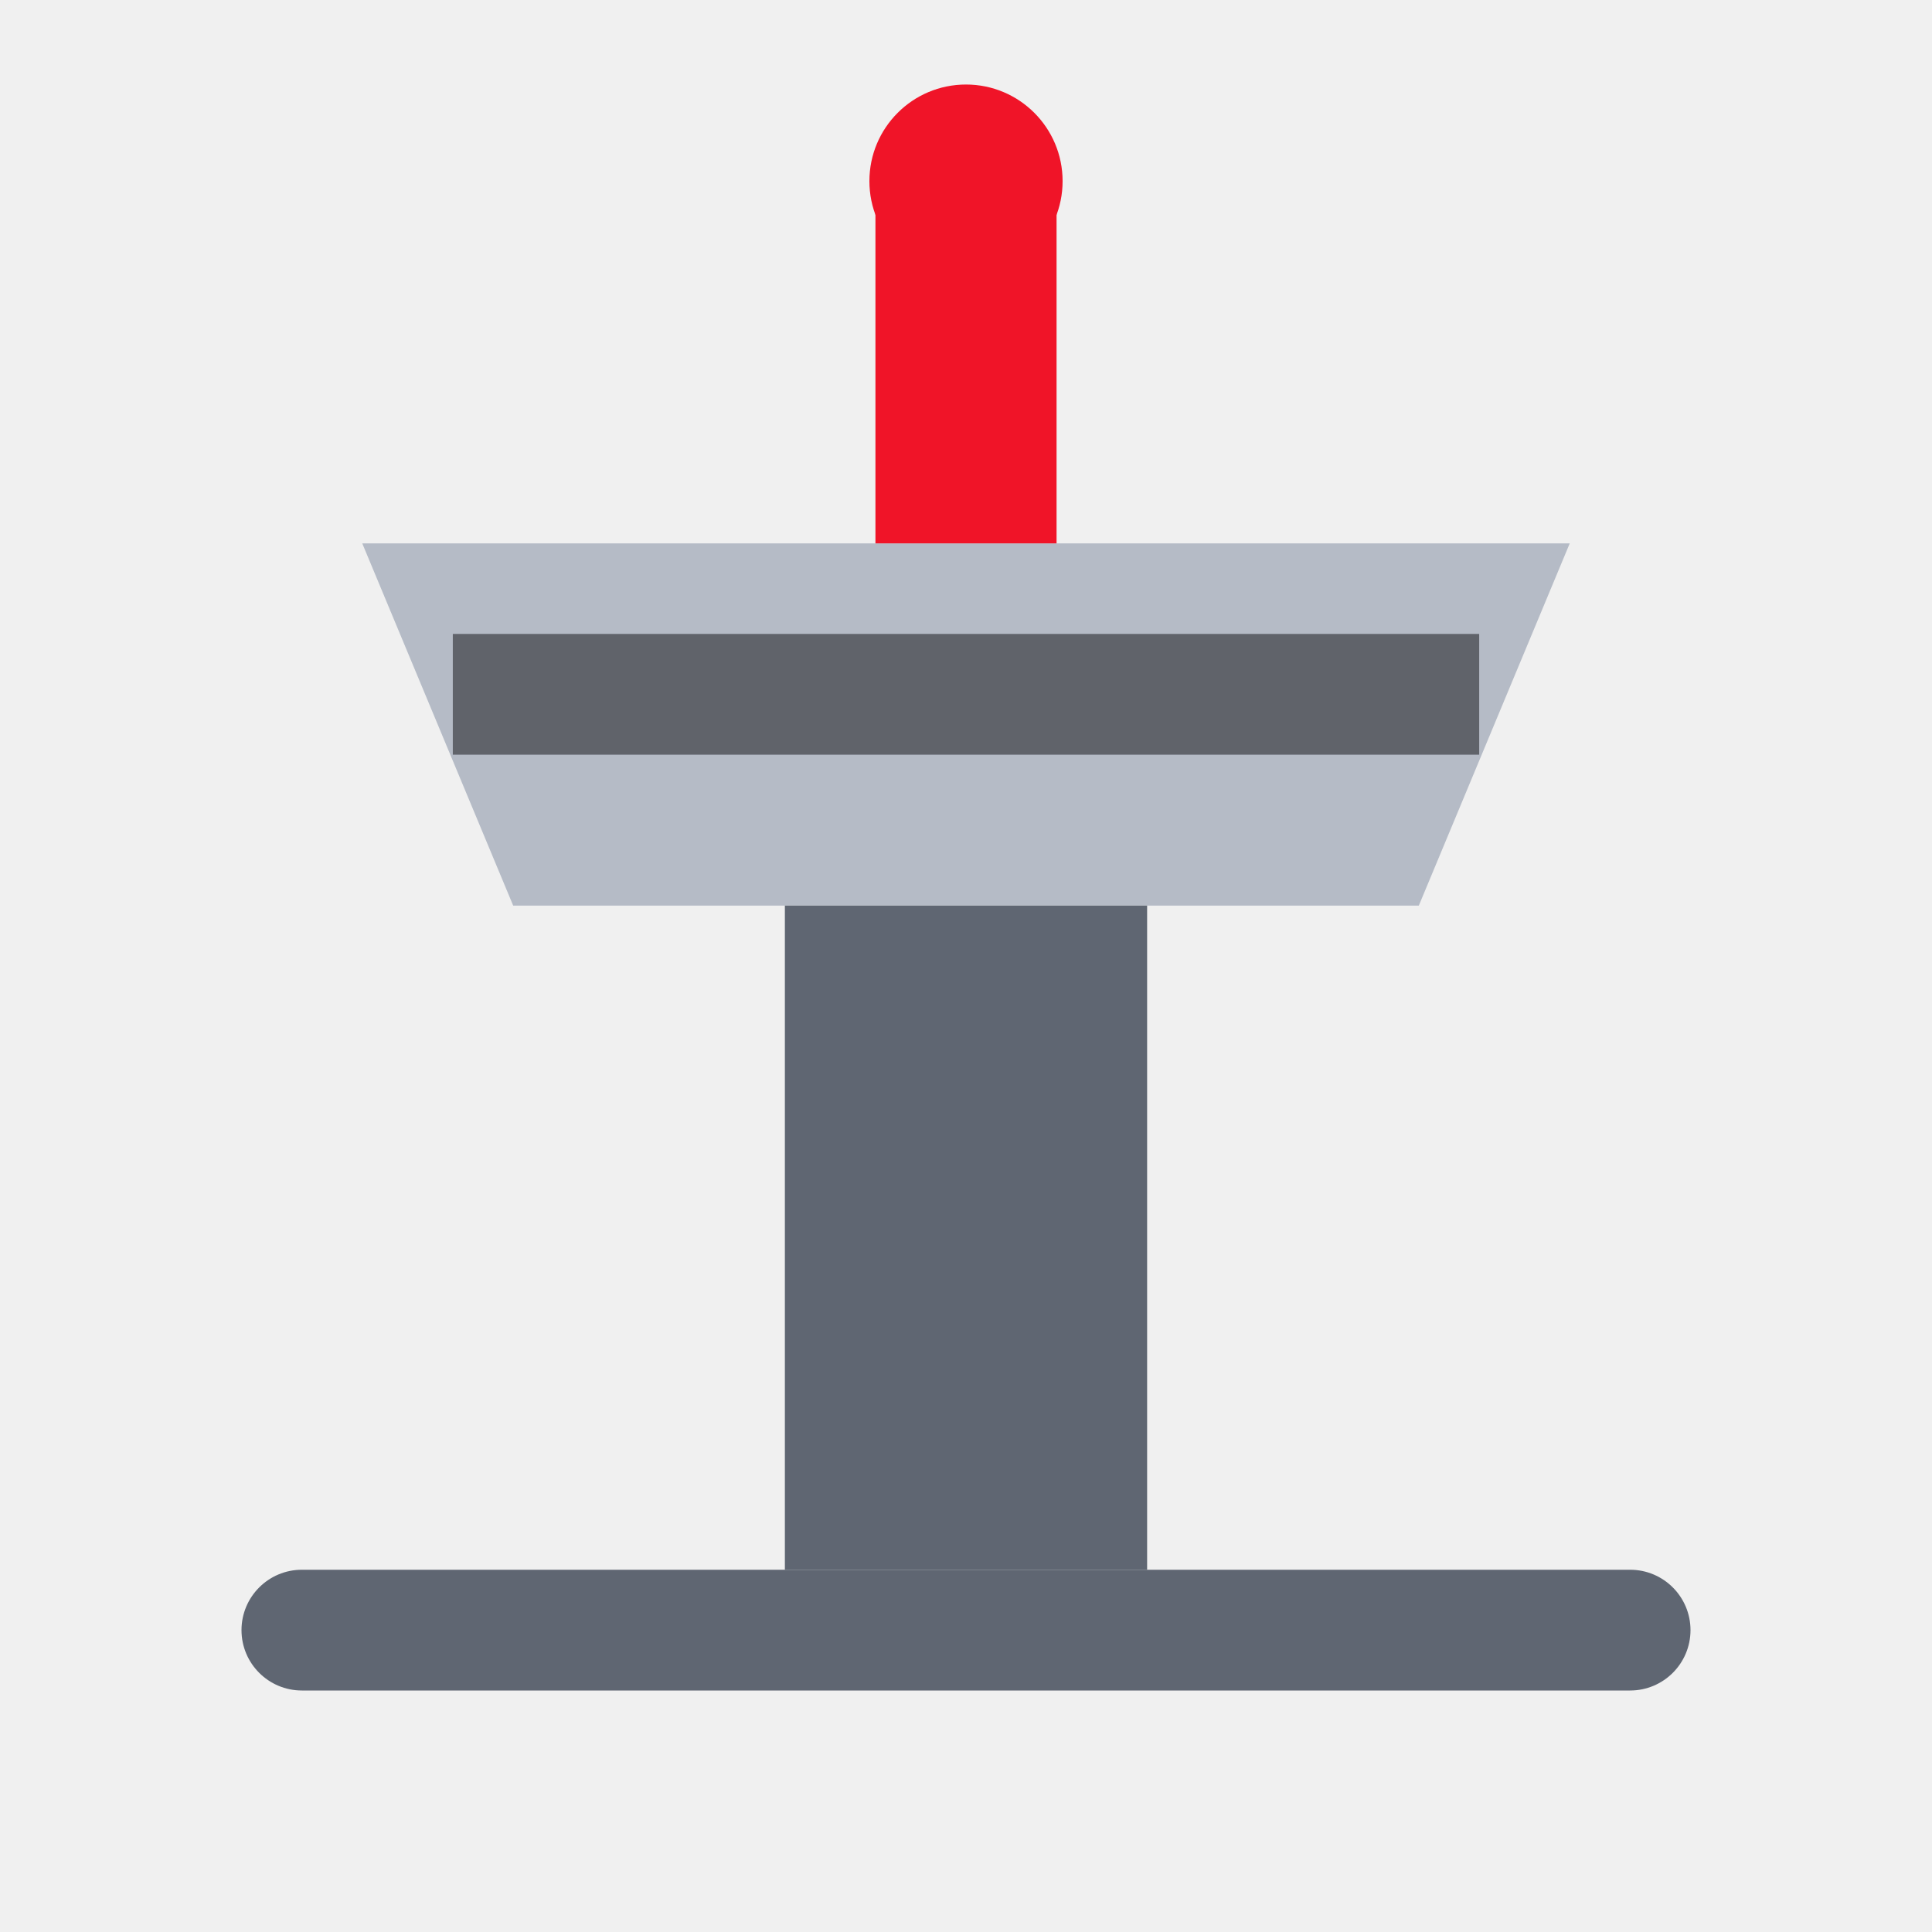
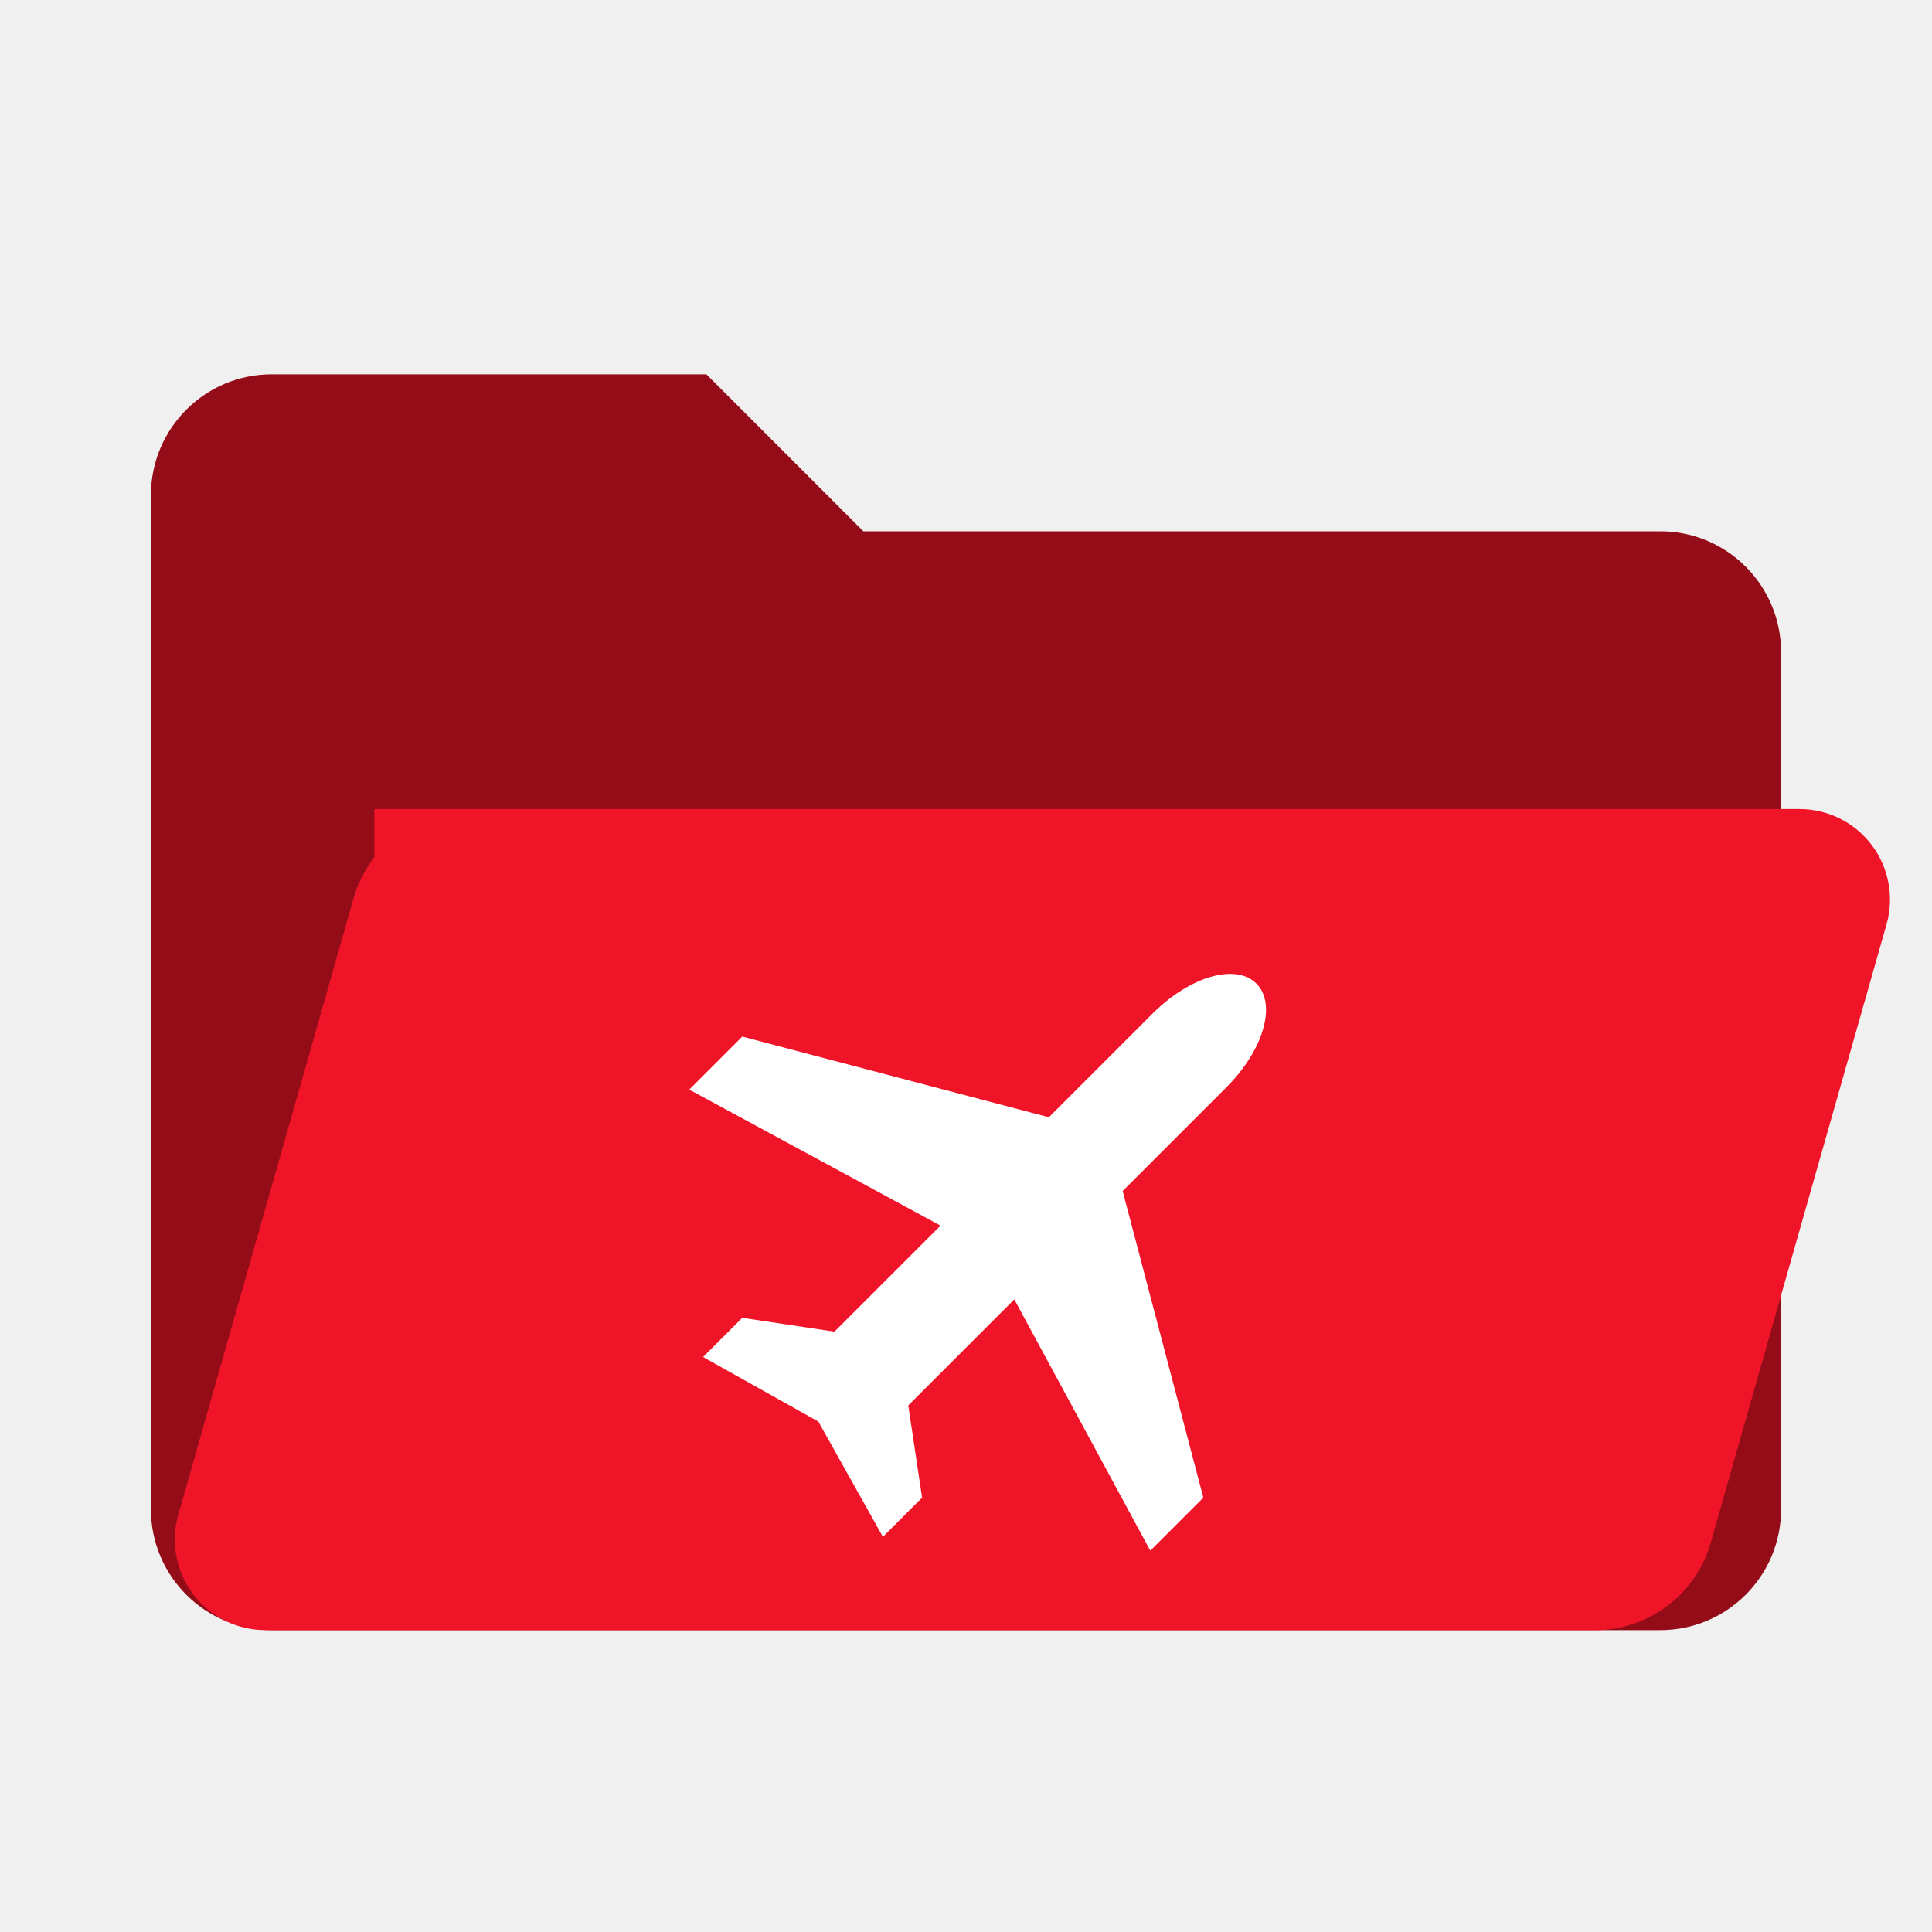
<svg xmlns="http://www.w3.org/2000/svg" viewBox="0 0 32 32">
-   <path d="M6 9h20l-2.5 6h-15z" fill="#B5BBC6" />
-   <rect x="7.5" y="10.5" width="17" height="2" fill="#1A1C20" fill-opacity=".55" />
-   <rect x="13" y="15" width="6" height="11" fill="#5F6672" />
-   <rect x="14.5" y="3" width="3" height="6" fill="#F01428" />
-   <circle cx="16" cy="3" r="1.6" fill="#F01428" />
-   <rect x="4" y="26" width="24" height="2" rx="1" fill="#5F6672" />
+   <path fill="#950c19" d="M2.5 8.2a2 2 0 0 1 2-2h7.2l2.6 2.6h13.2a2 2 0 0 1 2 2V25a2 2 0 0 1-2 2h-23a2 2 0 0 1-2-2z" />
+   <path fill="#F01428" d="M6.2 13.4h23.6a1.5 1.5 0 0 1 1.45 1.9l-2.9 10.2a2 2 0 0 1-1.9 1.5H4.4a1.5 1.5 0 0 1-1.45-1.9l2.9-10.2a2 2 0 0 1 .35-.7z" />
+   <g transform="translate(16.8 20.3) scale(.72)">
+     <path fill="#FFFFFF" transform="rotate(45) translate(-9 -9) scale(.75)" d="M12 1.5c.9 0 1.6 1.3 1.6 2.9v4.5l8.4 4.9v2.3l-8.4-2.5v4.6l2.3 1.7v1.7L12 20.5l-3.9 1.1v-1.7l2.3-1.7v-4.6L2 16.1v-2.3l8.4-4.9V4.4c0-1.6.7-2.9 1.6-2.9z" />
+   </g>
</svg>
